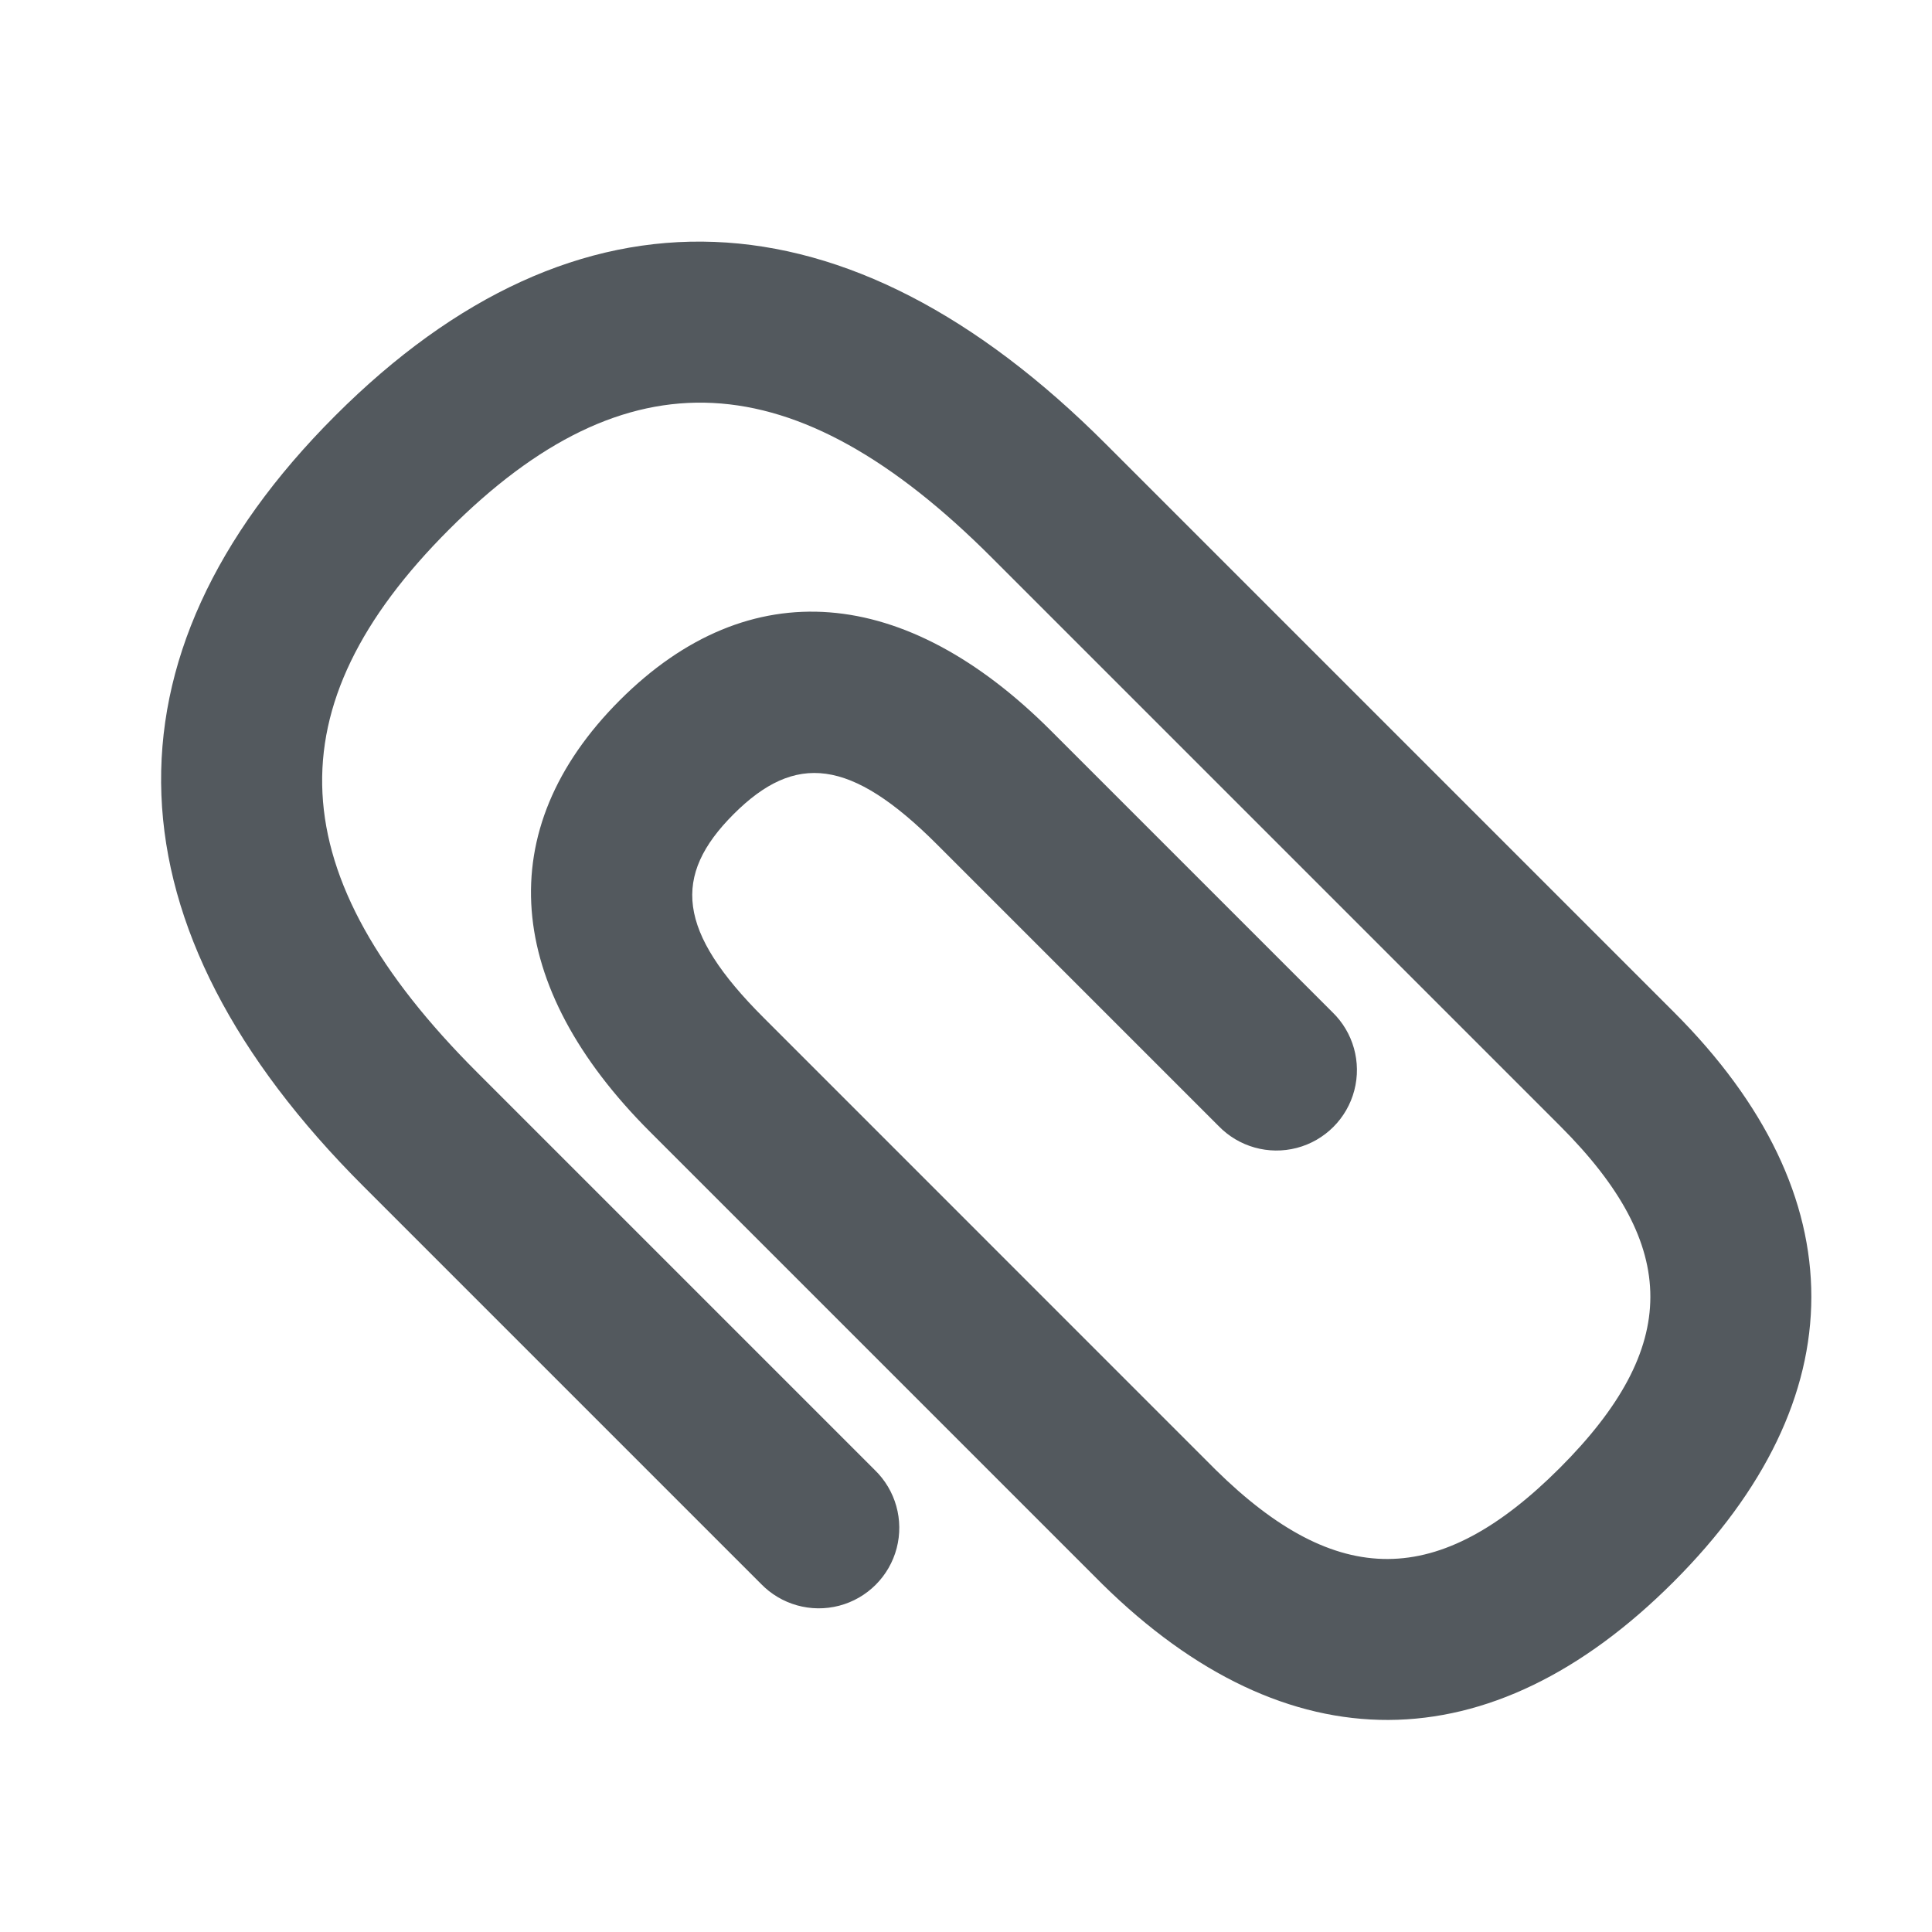
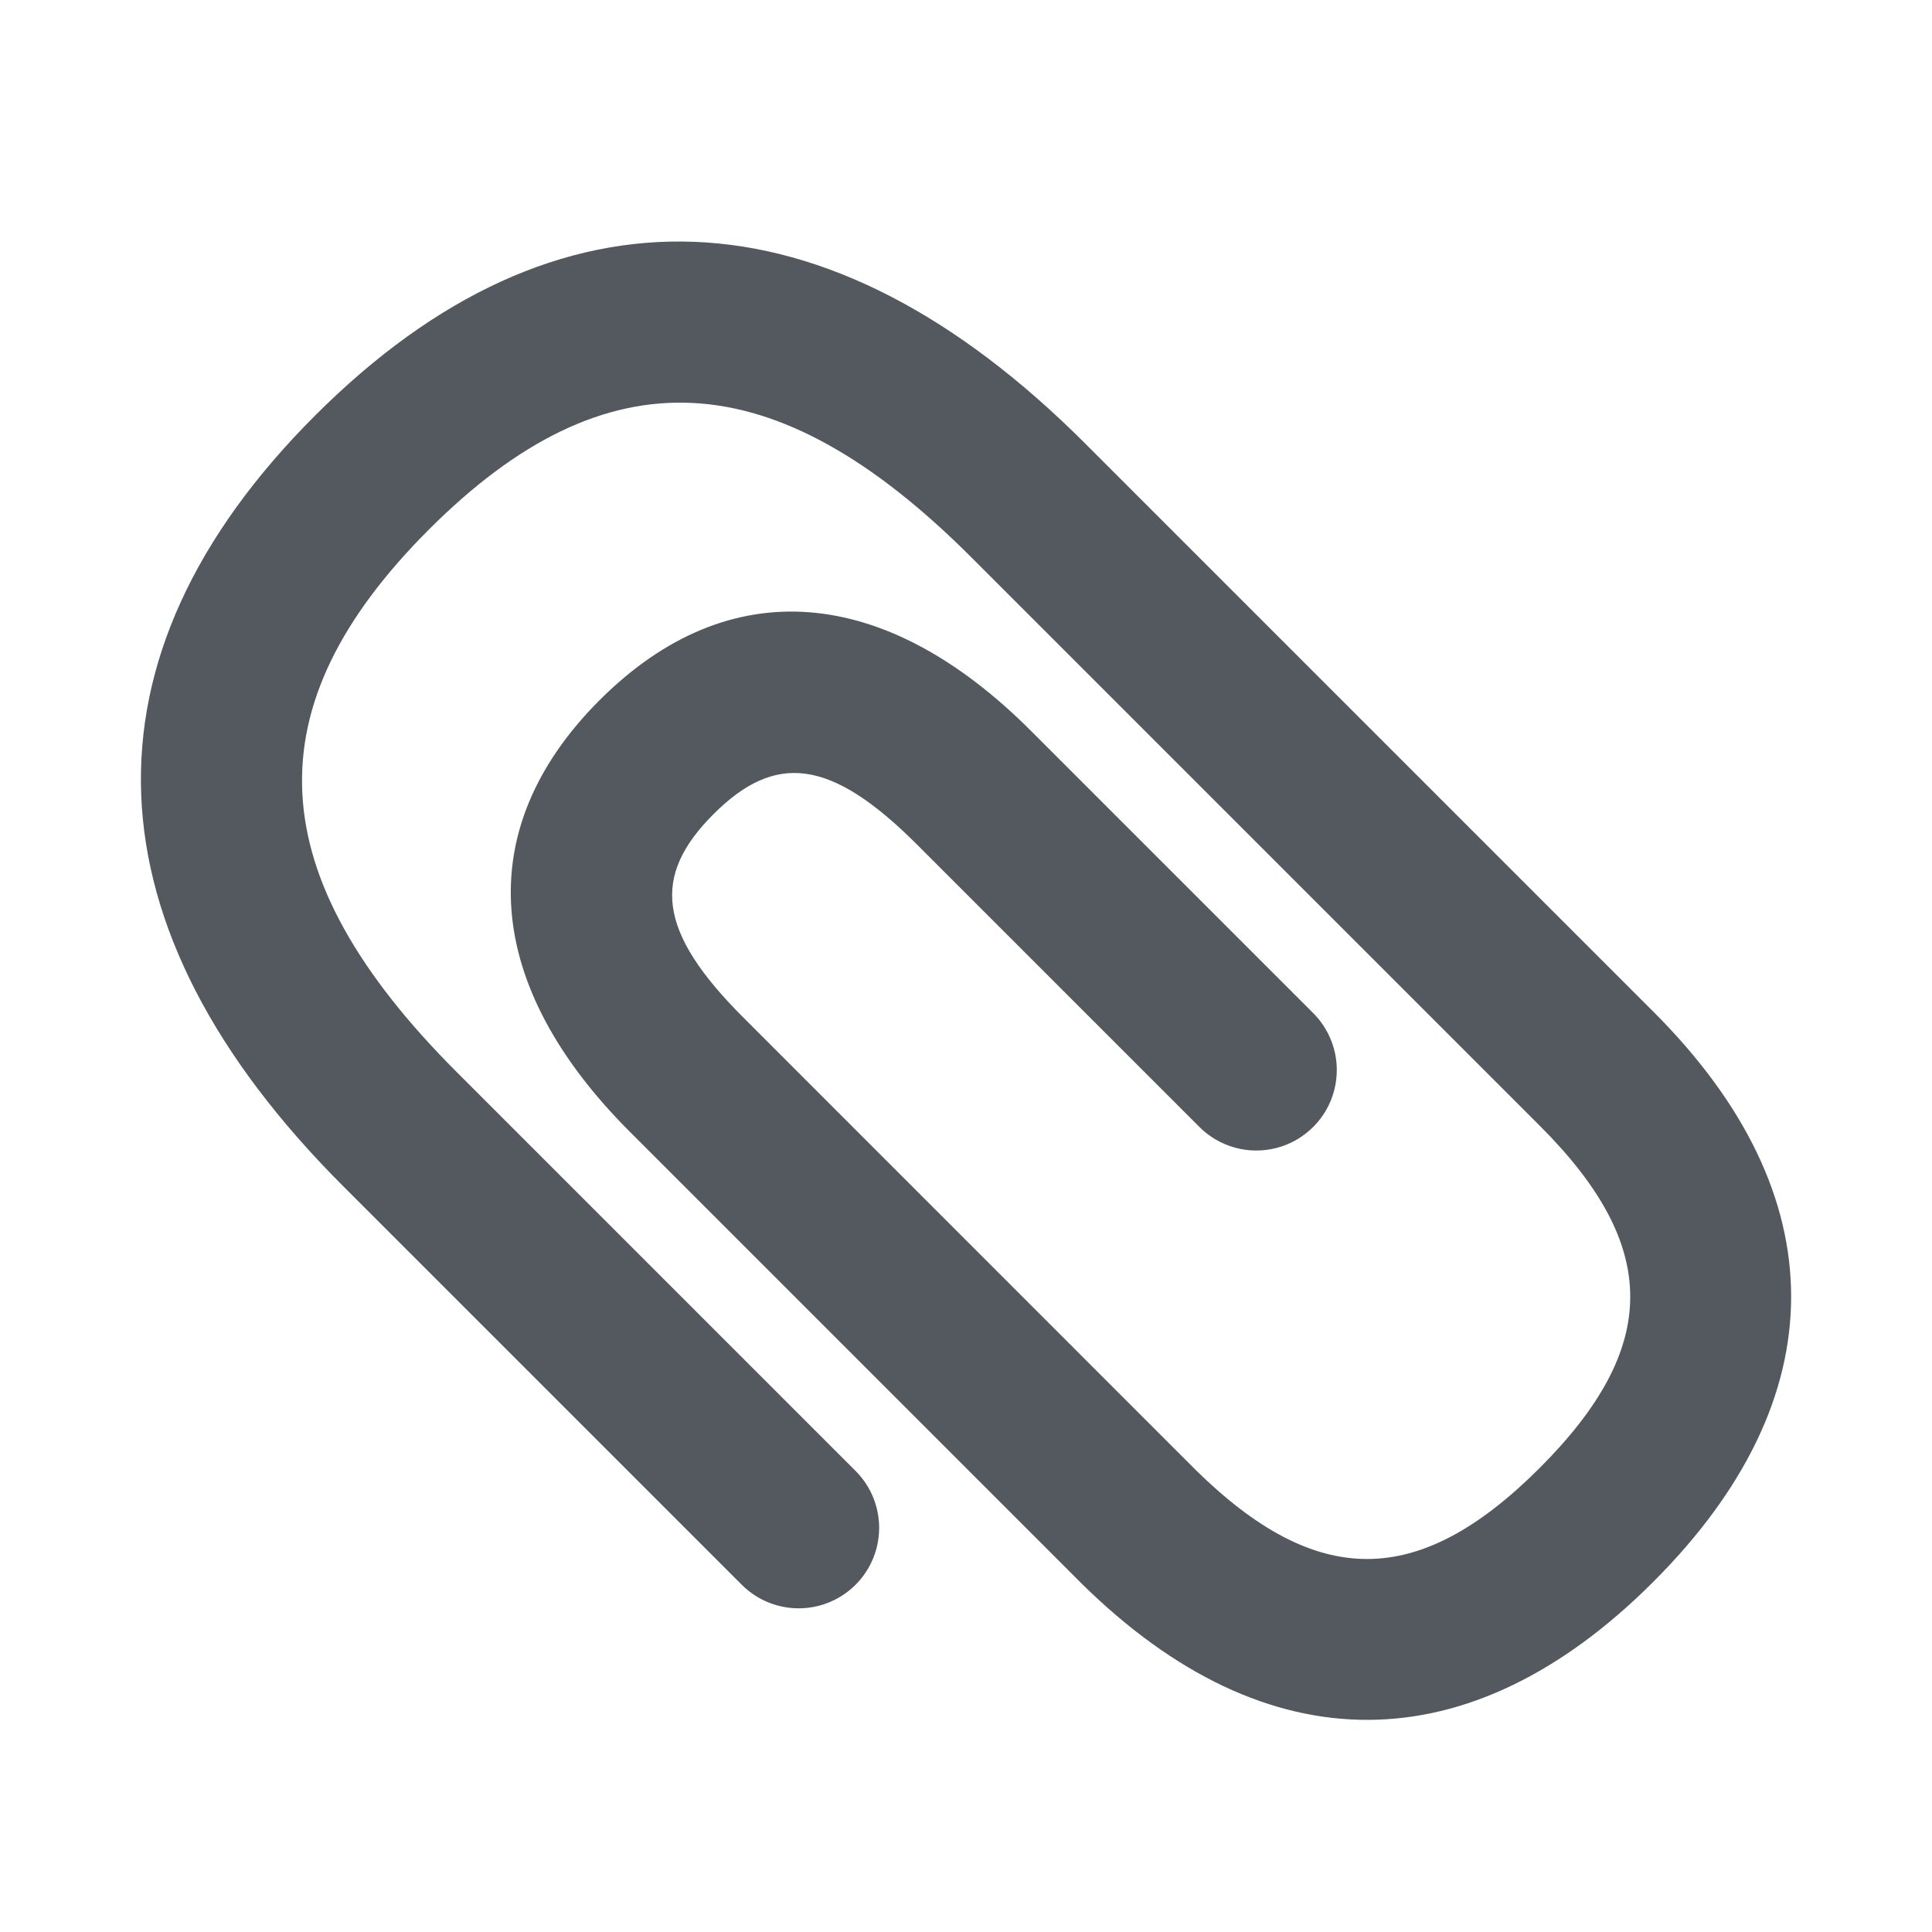
<svg xmlns="http://www.w3.org/2000/svg" width="24" height="24" viewBox="0 0 24 24">
-   <path fill="#53595E" fill-rule="evenodd" d="M16.551 12.573a1 1 0 1 1-1.414 1.414L11.64 10.49c-1.075-1.075-1.762-1.14-2.526-.377-.768.768-.703 1.456.373 2.53l5.614 5.615c1.509 1.485 2.774 1.478 4.275-.022 1.499-1.499 1.5-2.753.006-4.247l-7.059-7.059c-2.457-2.462-4.545-2.552-6.745-.352s-2.11 4.288.352 6.746l4.936 4.936a1 1 0 1 1-1.414 1.414l-4.935-4.935c-3.218-3.213-3.363-6.565-.353-9.575 3.01-3.01 6.362-2.865 9.574.353l7.058 7.058c2.276 2.276 2.273 4.796-.006 7.075-2.276 2.277-4.8 2.289-7.097.028l-5.62-5.62c-1.804-1.803-1.987-3.745-.374-5.359 1.612-1.612 3.552-1.426 5.355.377l3.498 3.498z" />
+   <path fill="#53595E" fill-rule="evenodd" d="M16.301 12.573a1 1 0 1 1-1.414 1.414L11.39 10.49c-1.075-1.075-1.762-1.14-2.526-.377-.768.768-.703 1.456.373 2.53l5.614 5.615c1.509 1.485 2.774 1.478 4.275-.022 1.499-1.499 1.5-2.753.006-4.247l-7.059-7.059c-2.457-2.462-4.545-2.552-6.745-.352s-2.11 4.288.352 6.746l4.936 4.936a1 1 0 1 1-1.414 1.414l-4.935-4.935C1.048 11.525.903 8.173 3.913 5.163c3.01-3.01 6.362-2.865 9.574.353l7.058 7.058c2.276 2.276 2.273 4.796-.006 7.075-2.276 2.277-4.8 2.289-7.097.028l-5.62-5.62c-1.804-1.803-1.987-3.745-.374-5.359C9.06 7.086 11 7.272 12.803 9.075l3.498 3.498z" />
</svg>
